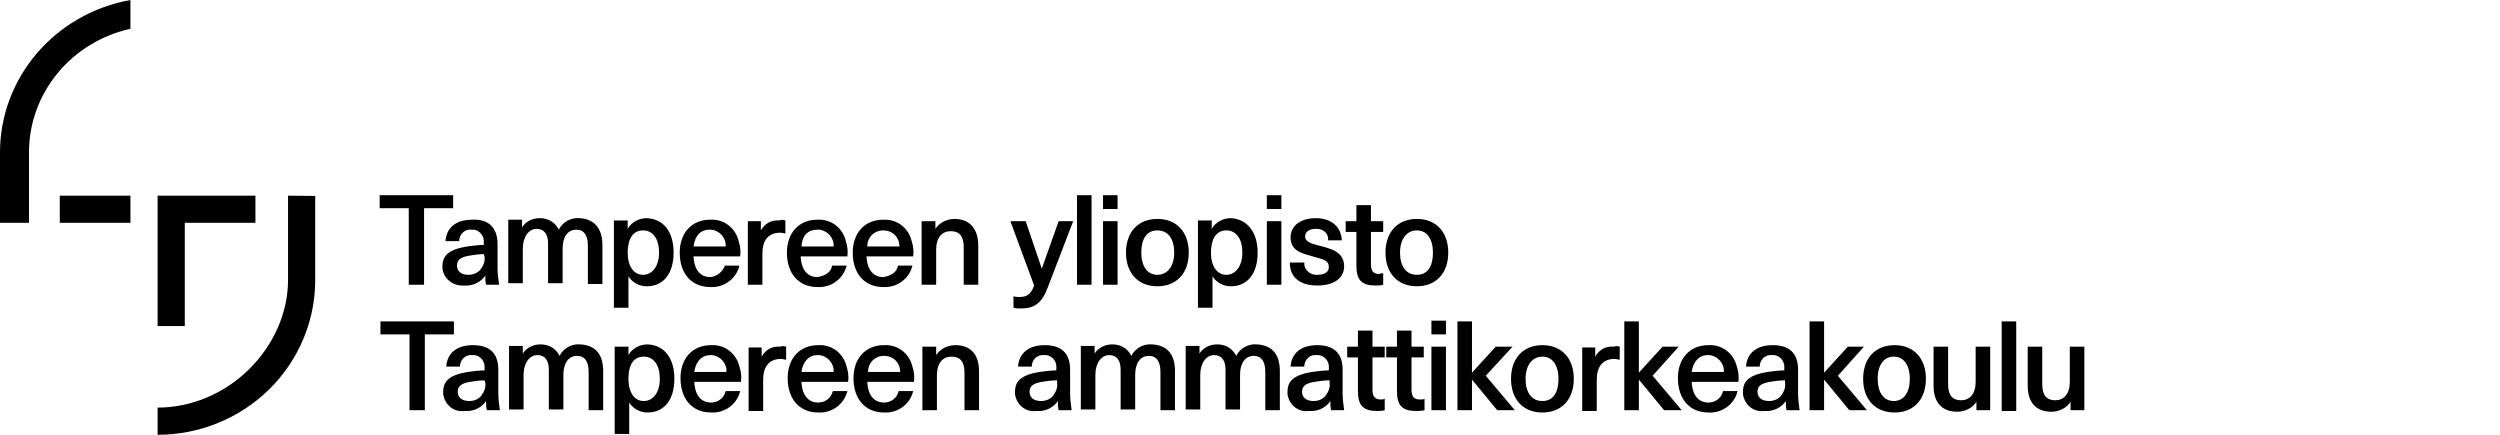
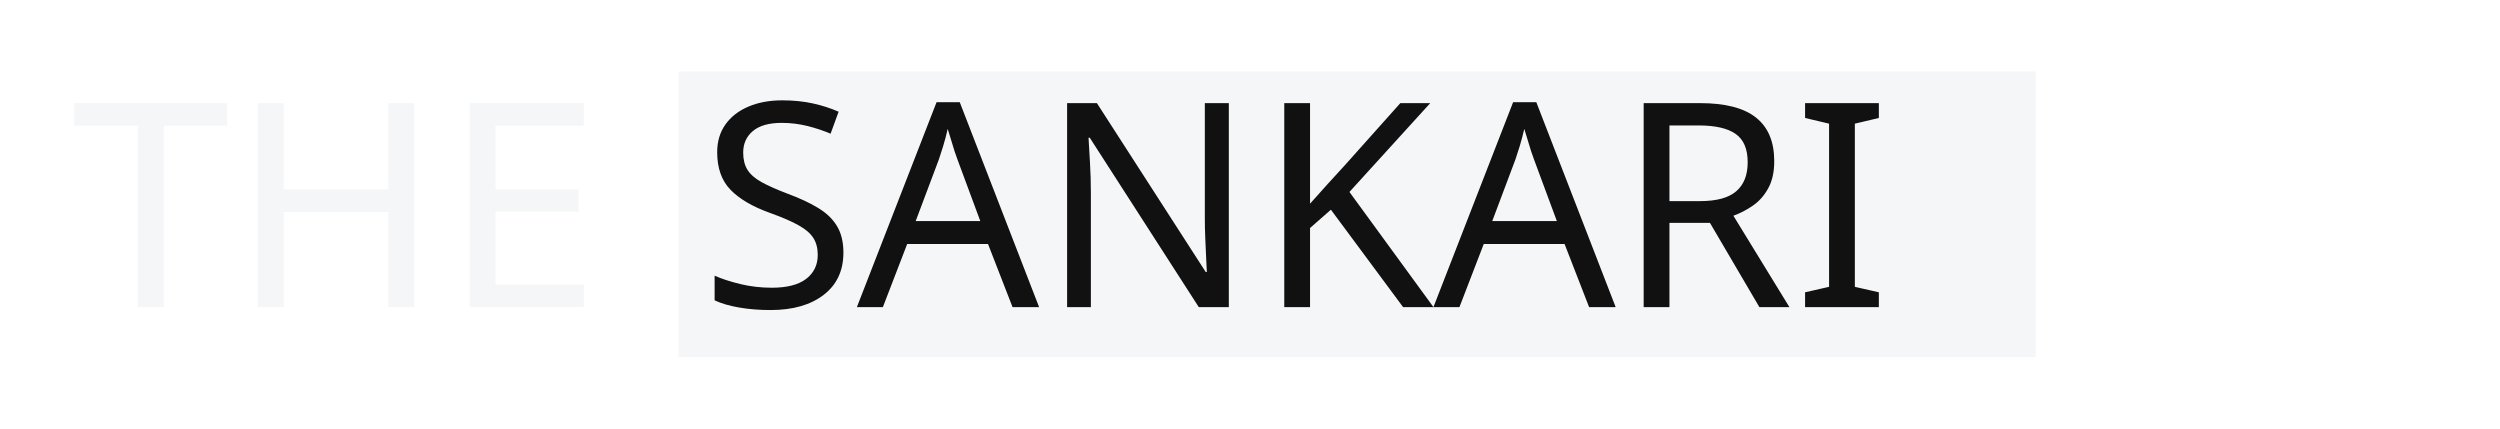
- <svg xmlns="http://www.w3.org/2000/svg" aria-hidden="true" width="460" height="80" viewBox="0 0 460 80">
-   <path d="M78.169 61.535V75.48h-2.817V61.535H70v-2.394h13.521v2.394H78.17zm10.986 8.45c-.845 0-1.831.142-2.676.283-1.69.281-2.254.845-2.254 1.83 0 .987.705 1.69 2.113 1.69.845 0 1.55-.281 2.113-.844.563-.705.986-1.55.845-2.536l-.141-.422zm2.535-1.97v4.365c0 .986.141 2.113.282 3.099h-2.395c-.14-.564-.14-1.127-.14-1.69-.845 1.267-2.395 1.972-3.944 1.83-1.972.282-3.662-1.126-3.944-3.098V72.1c0-1.972 1.127-3.099 4.507-3.662.986-.141 2.113-.282 3.099-.282v-.423c.14-1.126-.704-2.253-1.831-2.394H86.9c-1.126-.14-2.112.704-2.253 1.831v.282h-2.535c.14-2.254 1.69-3.944 4.93-3.944 2.957 0 4.647 1.408 4.647 4.507zm19.296.28v7.184h-2.676v-7.042c0-2.113-.845-2.958-2.113-2.958-1.55 0-2.535 1.267-2.535 3.521v6.338h-2.676v-7.324c0-1.69-.704-2.676-2.113-2.676-1.408 0-2.535 1.408-2.535 3.662v6.338h-2.676v-11.69h2.535v1.408c.704-1.126 1.972-1.69 3.24-1.69 1.549 0 2.817.704 3.52 2.113.705-1.409 2.254-2.254 3.804-2.113 2.676.141 4.225 1.69 4.225 4.93zm4.648 1.41c0 2.534 1.127 4.084 2.817 4.084 1.69 0 2.957-1.55 2.957-4.085s-1.126-4.084-2.957-4.084-2.817 1.408-2.817 4.084zm8.45 0c0 3.802-1.83 6.196-4.93 6.196-1.408 0-2.675-.704-3.38-1.83v5.774H113.1V63.79h2.535v1.549c.704-1.268 2.112-1.972 3.52-1.972 3.1.141 4.93 2.535 4.93 6.338zm3.662-1.268h5.916c.14-1.55-1.127-2.958-2.676-3.099h-.282c-1.55 0-2.676 1.127-2.958 3.099zm5.775 3.52h2.676c-.563 2.395-2.817 4.085-5.352 3.944-3.521 0-5.634-2.535-5.634-6.338 0-3.52 2.113-6.056 5.634-6.056 2.535-.14 4.648 1.55 5.211 3.944.282.845.423 1.83.282 2.817h-8.592c.141 2.676 1.409 3.802 3.1 3.802 1.267 0 2.393-.845 2.675-2.112zm11.127-8.168v2.394c-.282 0-.563-.14-.986-.14-2.113 0-3.24 1.408-3.24 3.802v5.775h-2.676V63.93h2.395v1.69c.704-1.268 1.972-1.972 3.38-1.831.423-.141.704-.141 1.127 0zm2.817 4.648h5.915c.141-1.55-1.126-2.958-2.676-3.099h-.281c-1.55 0-2.677 1.127-2.958 3.099zm5.774 3.52h2.676c-.563 2.395-2.816 4.085-5.352 3.944-3.52 0-5.633-2.535-5.633-6.338 0-3.52 2.112-6.056 5.633-6.056 2.536-.14 4.648 1.55 5.212 3.944.281.845.422 1.83.281 2.817h-8.591c.14 2.676 1.408 3.802 3.098 3.802 1.268 0 2.395-.845 2.676-2.112zm6.48-3.52h5.915c0-1.69-1.268-2.958-2.958-2.958-1.69 0-2.958 1.267-2.958 2.958zm5.633 3.52h2.676c-.563 2.395-2.817 4.085-5.352 3.944-3.521 0-5.634-2.535-5.634-6.338 0-3.52 2.113-6.056 5.634-6.056 2.535-.14 4.648 1.55 5.211 3.944.282.845.423 1.83.282 2.817h-8.592c.141 2.676 1.409 3.802 3.1 3.802 1.267 0 2.393-.845 2.675-2.112zm14.789-3.661v7.183h-2.676v-6.902c0-2.112-.845-2.957-2.395-2.957-1.549 0-2.676 1.126-2.676 3.38v6.479h-2.676v-11.69h2.536v1.549c.704-1.127 2.112-1.831 3.52-1.831 2.677 0 4.367 1.55 4.367 4.789zm14.225 1.69c-.845 0-1.83.14-2.676.282-1.69.281-2.253.845-2.253 1.83 0 .987.704 1.69 2.112 1.69.845 0 1.55-.281 2.113-.844.563-.705.986-1.55.845-2.536v-.422h-.14zm2.535-1.972v4.366c0 .986.141 2.113.282 3.099h-2.394c-.141-.564-.141-1.127-.141-1.69-.845 1.267-2.394 1.972-3.944 1.83-1.972.282-3.662-1.126-3.943-3.098V72.1c0-1.972 1.126-3.099 4.507-3.662.986-.141 2.112-.282 3.098-.282v-.423c.141-1.126-.704-2.253-1.83-2.394h-.423c-1.127-.14-2.113.704-2.254 1.831v.282h-2.535c.14-2.254 1.69-3.944 4.93-3.944 2.957 0 4.647 1.408 4.647 4.507zm19.296.282v7.183h-2.676v-7.042c0-2.113-.845-2.958-2.113-2.958-1.549 0-2.535 1.267-2.535 3.521v6.338h-2.676v-7.324c0-1.69-.704-2.676-2.112-2.676-1.409 0-2.536 1.408-2.536 3.662v6.338h-2.676v-11.69h2.535v1.408c.705-1.126 1.972-1.69 3.24-1.69 1.55 0 2.817.704 3.521 2.113.704-1.409 2.254-2.254 3.803-2.113 2.676.141 4.225 1.69 4.225 4.93zm19.296 0v7.183h-2.676v-7.042c0-2.113-.845-2.958-2.113-2.958-1.55 0-2.535 1.267-2.535 3.521v6.338h-2.676v-7.324c0-1.69-.704-2.676-2.113-2.676-1.408 0-2.535 1.408-2.535 3.662v6.338h-2.676v-11.69h2.535v1.408c.704-1.126 1.972-1.69 3.24-1.69 1.549 0 2.817.704 3.52 2.113.705-1.409 2.254-2.254 3.804-2.113 2.676.141 4.225 1.69 4.225 4.93zm9.014 1.69c-.845 0-1.83.14-2.676.282-1.69.281-2.254.845-2.254 1.83 0 .987.705 1.69 2.113 1.69.845 0 1.55-.281 2.113-.844.563-.705.986-1.55.845-2.536v-.422h-.141zm2.535-1.972v4.366c0 .986.141 2.113.282 3.099h-2.394c-.141-.564-.141-1.127-.141-1.69-.845 1.267-2.395 1.972-3.944 1.83-1.972.282-3.662-1.126-3.944-3.098V72.1c0-1.972 1.127-3.099 4.507-3.662.986-.141 2.113-.282 3.099-.282v-.423c.14-1.126-.704-2.253-1.83-2.394h-.423c-1.127-.14-2.113.704-2.254 1.831v.282h-2.535c.14-2.254 1.69-3.944 4.93-3.944 2.957 0 4.647 1.408 4.647 4.507zm7.747 5.352v2.113c-.423.14-.986.14-1.409.14-2.535 0-3.52-.985-3.52-3.661V65.76h-1.973v-1.972h1.972V60.83h2.676v2.958h2.254v1.972h-2.254v5.915c0 1.268.423 1.831 1.55 1.831.281 0 .422 0 .704-.14zm7.324 0v2.113c-.564.14-.986.14-1.55.14-2.535 0-3.52-.985-3.52-3.661V65.76h-1.973v-1.972h1.972V60.83h2.676v2.958h2.254v1.972h-2.254v5.915c0 1.268.423 1.831 1.55 1.831.422 0 .704 0 .845-.14zm1.267 2.113v-11.69h2.676v11.69h-2.676zm0-13.944V59h2.676v2.535h-2.676zm12.113 13.944l-4.648-5.634v5.634h-2.676V59.14h2.676v9.436l4.366-4.788h3.099l-4.93 5.352 5.352 6.338h-3.239zm5.211-5.775c0 2.535 1.127 4.085 3.099 4.085 1.972 0 2.958-1.55 2.958-4.085s-1.127-4.084-2.958-4.084c-1.831 0-3.099 1.549-3.099 4.084zm8.873 0c0 3.803-2.253 6.197-5.774 6.197s-5.775-2.394-5.775-6.197 2.254-6.197 5.775-6.197c3.52 0 5.774 2.394 5.774 6.197zm8.451-5.915v2.394c-.282 0-.563-.14-.986-.14-2.112 0-3.24 1.408-3.24 3.802v5.775h-2.675V63.93h2.394v1.69c.704-1.268 1.972-1.972 3.38-1.831.423-.141.705-.141 1.127 0zm8.17 11.69l-4.649-5.634v5.634h-2.676V59.14h2.676v9.436l4.366-4.788h2.958l-4.788 5.352 5.352 6.338h-3.24zm5.07-7.042h5.915c.14-1.55-1.127-2.958-2.676-3.099h-.282c-1.549 0-2.676 1.127-2.957 3.099zm5.774 3.52h2.676c-.563 2.395-2.817 4.085-5.352 3.944-3.52 0-5.634-2.535-5.634-6.338 0-3.52 2.113-6.056 5.634-6.056 2.535-.14 4.648 1.55 5.211 3.944.282.845.423 1.83.282 2.817h-8.591c.14 2.676 1.408 3.802 3.098 3.802 1.268 0 2.395-.845 2.676-2.112zm11.268-1.971c-.845 0-1.831.14-2.676.282-1.69.281-2.254.845-2.254 1.83 0 .987.705 1.69 2.113 1.69.845 0 1.55-.281 2.113-.844.563-.705.986-1.55.845-2.536v-.422h-.141zm2.535-1.972v4.366c0 .986.14 2.113.282 3.099h-2.395c-.14-.564-.14-1.127-.14-1.69-.846 1.267-2.395 1.972-3.944 1.83-1.972.282-3.662-1.126-3.944-3.098V72.1c0-1.972 1.127-3.099 4.507-3.662.986-.141 2.113-.282 3.099-.282v-.423c.14-1.126-.704-2.253-1.831-2.394h-.423c-1.126-.14-2.112.704-2.253 1.831v.282h-2.535c.14-2.254 1.69-3.944 4.93-3.944 2.957 0 4.647 1.408 4.647 4.507zm9.437 7.465l-4.648-5.634v5.634h-2.676V59.14h2.676v9.436L340 63.79h2.958l-4.789 5.352 5.352 6.338h-3.24zm5.211-5.775c0 2.535 1.127 4.085 2.958 4.085 1.83 0 2.957-1.55 2.957-4.085s-1.126-4.084-2.957-4.084-2.958 1.549-2.958 4.084zm8.873 0c0 3.803-2.253 6.197-5.774 6.197-3.522 0-5.775-2.394-5.775-6.197s2.253-6.197 5.775-6.197c3.52 0 5.774 2.394 5.774 6.197zm1.409 1.268v-7.183h2.676v6.901c0 2.113.845 2.958 2.394 2.958 1.55 0 2.676-1.127 2.676-3.38v-6.48h2.676v11.69h-2.535V73.93c-.704 1.126-2.113 1.83-3.521 1.83-2.676 0-4.366-1.549-4.366-4.788zM368.31 59.14h2.676V75.62h-2.676V59.14zm4.789 11.83V63.79h2.676v6.901c0 2.113.845 2.958 2.394 2.958 1.55 0 2.676-1.127 2.676-3.38v-6.48h2.676v11.69h-2.535V73.93c-.704 1.126-2.113 1.83-3.521 1.83-2.676 0-4.366-1.549-4.366-4.788zM78.028 38.31v14.084h-2.817V38.31H69.86v-2.395H83.38v2.395h-5.352zm10.986 8.45c-.845 0-1.83.141-2.676.282-1.69.282-2.253.845-2.253 1.831s.704 1.69 2.112 1.69c.845 0 1.55-.281 2.113-.845.563-.704.986-1.549.845-2.535l-.14-.422zm2.535-1.83v4.366c0 .986.141 2.112.282 3.098h-2.394c-.141-.563-.141-1.126-.141-1.69-.845 1.268-2.395 1.972-3.944 1.831-1.972.141-3.803-1.267-3.944-3.24v-.28c0-1.973 1.127-3.1 4.507-3.663.986-.14 2.113-.282 3.1-.282v-.422c.14-1.127-.705-2.254-1.832-2.394h-.422c-1.127-.141-2.113.704-2.254 1.83v.282h-2.535c.14-2.253 1.69-3.943 4.93-3.943 2.957-.141 4.647 1.408 4.647 4.507zm19.296.14v7.184h-2.676V45.21c0-2.112-.845-2.957-2.113-2.957-1.549 0-2.535 1.267-2.535 3.52v6.339h-2.676v-7.324c0-1.69-.704-2.676-2.113-2.676-1.408 0-2.535 1.408-2.535 3.662v6.338h-2.676v-11.69h2.535v1.408c.705-1.127 1.972-1.69 3.24-1.69 1.55 0 2.817.704 3.52 2.113.705-1.409 2.254-2.254 3.804-2.113 2.676.14 4.225 1.83 4.225 4.93zm4.648 1.409c0 2.535 1.127 4.084 2.817 4.084 1.69 0 2.958-1.549 2.958-4.084 0-2.535-1.127-4.085-2.958-4.085-1.831 0-2.817 1.55-2.817 4.085zm8.45 0c0 3.803-1.83 6.197-4.929 6.197-1.408 0-2.676-.704-3.38-1.83v5.774h-2.676V40.563h2.535v1.55c.704-1.268 2.113-1.972 3.521-1.972 3.099.14 4.93 2.535 4.93 6.338zm3.663-1.127h5.915c.141-1.55-1.127-2.958-2.676-3.098h-.282c-1.549 0-2.676.985-2.957 3.098zm5.774 3.521h2.676c-.563 2.395-2.817 4.085-5.352 3.944-3.52 0-5.634-2.535-5.634-6.338 0-3.521 2.113-6.056 5.634-6.056 2.535-.141 4.648 1.549 5.211 3.943.282.845.423 1.831.282 2.817h-8.591c.14 2.676 1.408 3.803 3.098 3.803 1.268-.14 2.254-.986 2.676-2.113zm11.127-8.31v2.395c-.282 0-.563-.141-.986-.141-2.113 0-3.24 1.408-3.24 3.803v5.774h-2.675v-11.69H140v1.69c.704-1.267 1.972-1.971 3.38-1.83.423-.141.705-.141 1.127 0zm2.958 4.79h5.915c.141-1.55-1.126-2.959-2.676-3.1h-.281c-1.69 0-2.817.986-2.958 3.1zm5.634 3.52h2.676c-.564 2.395-2.817 4.085-5.352 3.944-3.522 0-5.634-2.535-5.634-6.338 0-3.521 2.112-6.056 5.634-6.056 2.535-.141 4.647 1.549 5.21 3.943.282.845.423 1.831.282 2.817h-8.591c.14 2.676 1.408 3.803 3.099 3.803 1.549-.282 2.535-.986 2.676-2.113zm6.478-3.52h5.916c0-1.691-1.268-2.959-2.958-2.959-1.69 0-2.958 1.268-2.958 2.958zm5.634 3.52h2.676c-.563 2.395-2.817 4.085-5.352 3.944-3.52 0-5.634-2.535-5.634-6.338 0-3.521 2.113-6.056 5.634-6.056 2.535-.141 4.648 1.549 5.211 3.943.282.845.423 1.831.282 2.817h-8.591c.14 2.676 1.408 3.803 3.098 3.803 1.55-.282 2.535-.986 2.676-2.113zM180 45.211v7.183h-2.676v-6.901c0-2.113-.845-2.958-2.394-2.958-1.55 0-2.676 1.127-2.676 3.38v6.48h-2.677v-11.69h2.536v1.408c.704-1.127 2.112-1.831 3.52-1.831 2.677 0 4.367 1.69 4.367 4.93zm12.817 7.606c-1.127 2.958-2.394 3.944-5.07 3.944-.423 0-.846 0-1.268-.141v-2.113c.422.14.704.14 1.127.14 1.408 0 2.112-.562 2.676-2.112l-4.367-11.83h2.817l2.958 8.732 3.099-8.733h2.676l-4.648 12.113zm5.352-16.902h2.676v16.48h-2.676v-16.48zm4.789 16.48v-11.69h2.676v11.69h-2.676zm0-13.944v-2.536h2.676v2.536h-2.676zM210 46.479c0 2.535 1.127 4.084 2.958 4.084 1.83 0 3.098-1.549 3.098-4.084 0-2.535-1.126-4.085-3.098-4.085S210 43.944 210 46.48zm8.732 0c0 3.803-2.253 6.197-5.774 6.197s-5.775-2.394-5.775-6.197 2.254-6.197 5.775-6.197c3.52 0 5.774 2.394 5.774 6.197zm4.085 0c0 2.535 1.127 4.084 2.817 4.084 1.69 0 2.958-1.549 2.958-4.084 0-2.535-1.127-4.085-2.958-4.085-1.831 0-2.817 1.55-2.817 4.085zm8.591 0c0 3.803-1.83 6.197-4.93 6.197-1.408 0-2.675-.704-3.38-1.83v5.774h-2.675V40.563h2.535v1.55c.704-1.268 2.112-1.972 3.52-1.972 2.959.14 4.93 2.535 4.93 6.338zm1.69 5.915v-11.69h2.677v11.69h-2.676zm0-13.943v-2.536h2.677v2.536h-2.676zm13.803 5.774h-2.535c.141-1.126-.704-1.971-1.83-2.112h-.423c-1.268 0-1.972.563-1.972 1.408s.845 1.268 2.676 1.69c2.113.564 4.507 1.127 4.507 3.803 0 2.113-1.831 3.521-4.93 3.521-3.098 0-5.07-1.408-5.07-4.225H240c-.14 1.127.845 2.113 1.972 2.253h.422c1.409 0 2.113-.563 2.113-1.408 0-1.268-.986-1.409-2.958-1.972-1.972-.563-4.084-.986-4.084-3.521 0-2.113 1.83-3.521 4.648-3.521 2.817 0 4.648 1.55 4.788 4.084zm7.606 6.057v2.112c-.422.141-.986.141-1.408.141-2.536 0-3.522-.986-3.522-3.662v-6.197h-1.971v-1.972h1.971v-2.958h2.677v2.958h2.253v1.972h-2.253v5.916c0 1.267.422 1.83 1.549 1.83.14-.14.563-.14.704-.14zm3.099-3.803c0 2.535 1.126 4.084 3.098 4.084s2.958-1.549 2.958-4.084c0-2.535-1.127-4.085-2.958-4.085-1.83 0-3.098 1.55-3.098 4.085zm8.873 0c0 3.803-2.254 6.197-5.775 6.197-3.52 0-5.774-2.394-5.774-6.197s2.253-6.197 5.774-6.197 5.775 2.394 5.775 6.197zM11 36h13v5H11v-5zm23 5v19h-5V36h18v5H34zm19-5l5 .056V51.53c0 7.551-3.055 14.793-8.494 20.132C44.068 77.001 36.691 80 29 80v-5c6.302-.004 12.343-2.643 16.794-7.023 4.45-4.38 7.217-10.317 7.206-16.504V36zM24 5.298C13.083 7.717 5.337 17.153 5.333 28.038V41H0V28.038C.008 14.292 10.097 2.505 24 0v5.298z" />
+ <svg xmlns="http://www.w3.org/2000/svg" width="350" height="60">
+   <text x="10" y="43" font-family="Verdana" font-size="40" fill="#f5f6f7">THE </text>
+   <rect x="95" y="10" width="190" height="40" fill="#f5f6f7" />
+   <text x="98" y="43" font-family="Verdana" font-size="40" fill="#111">SANKARI</text>
</svg>
